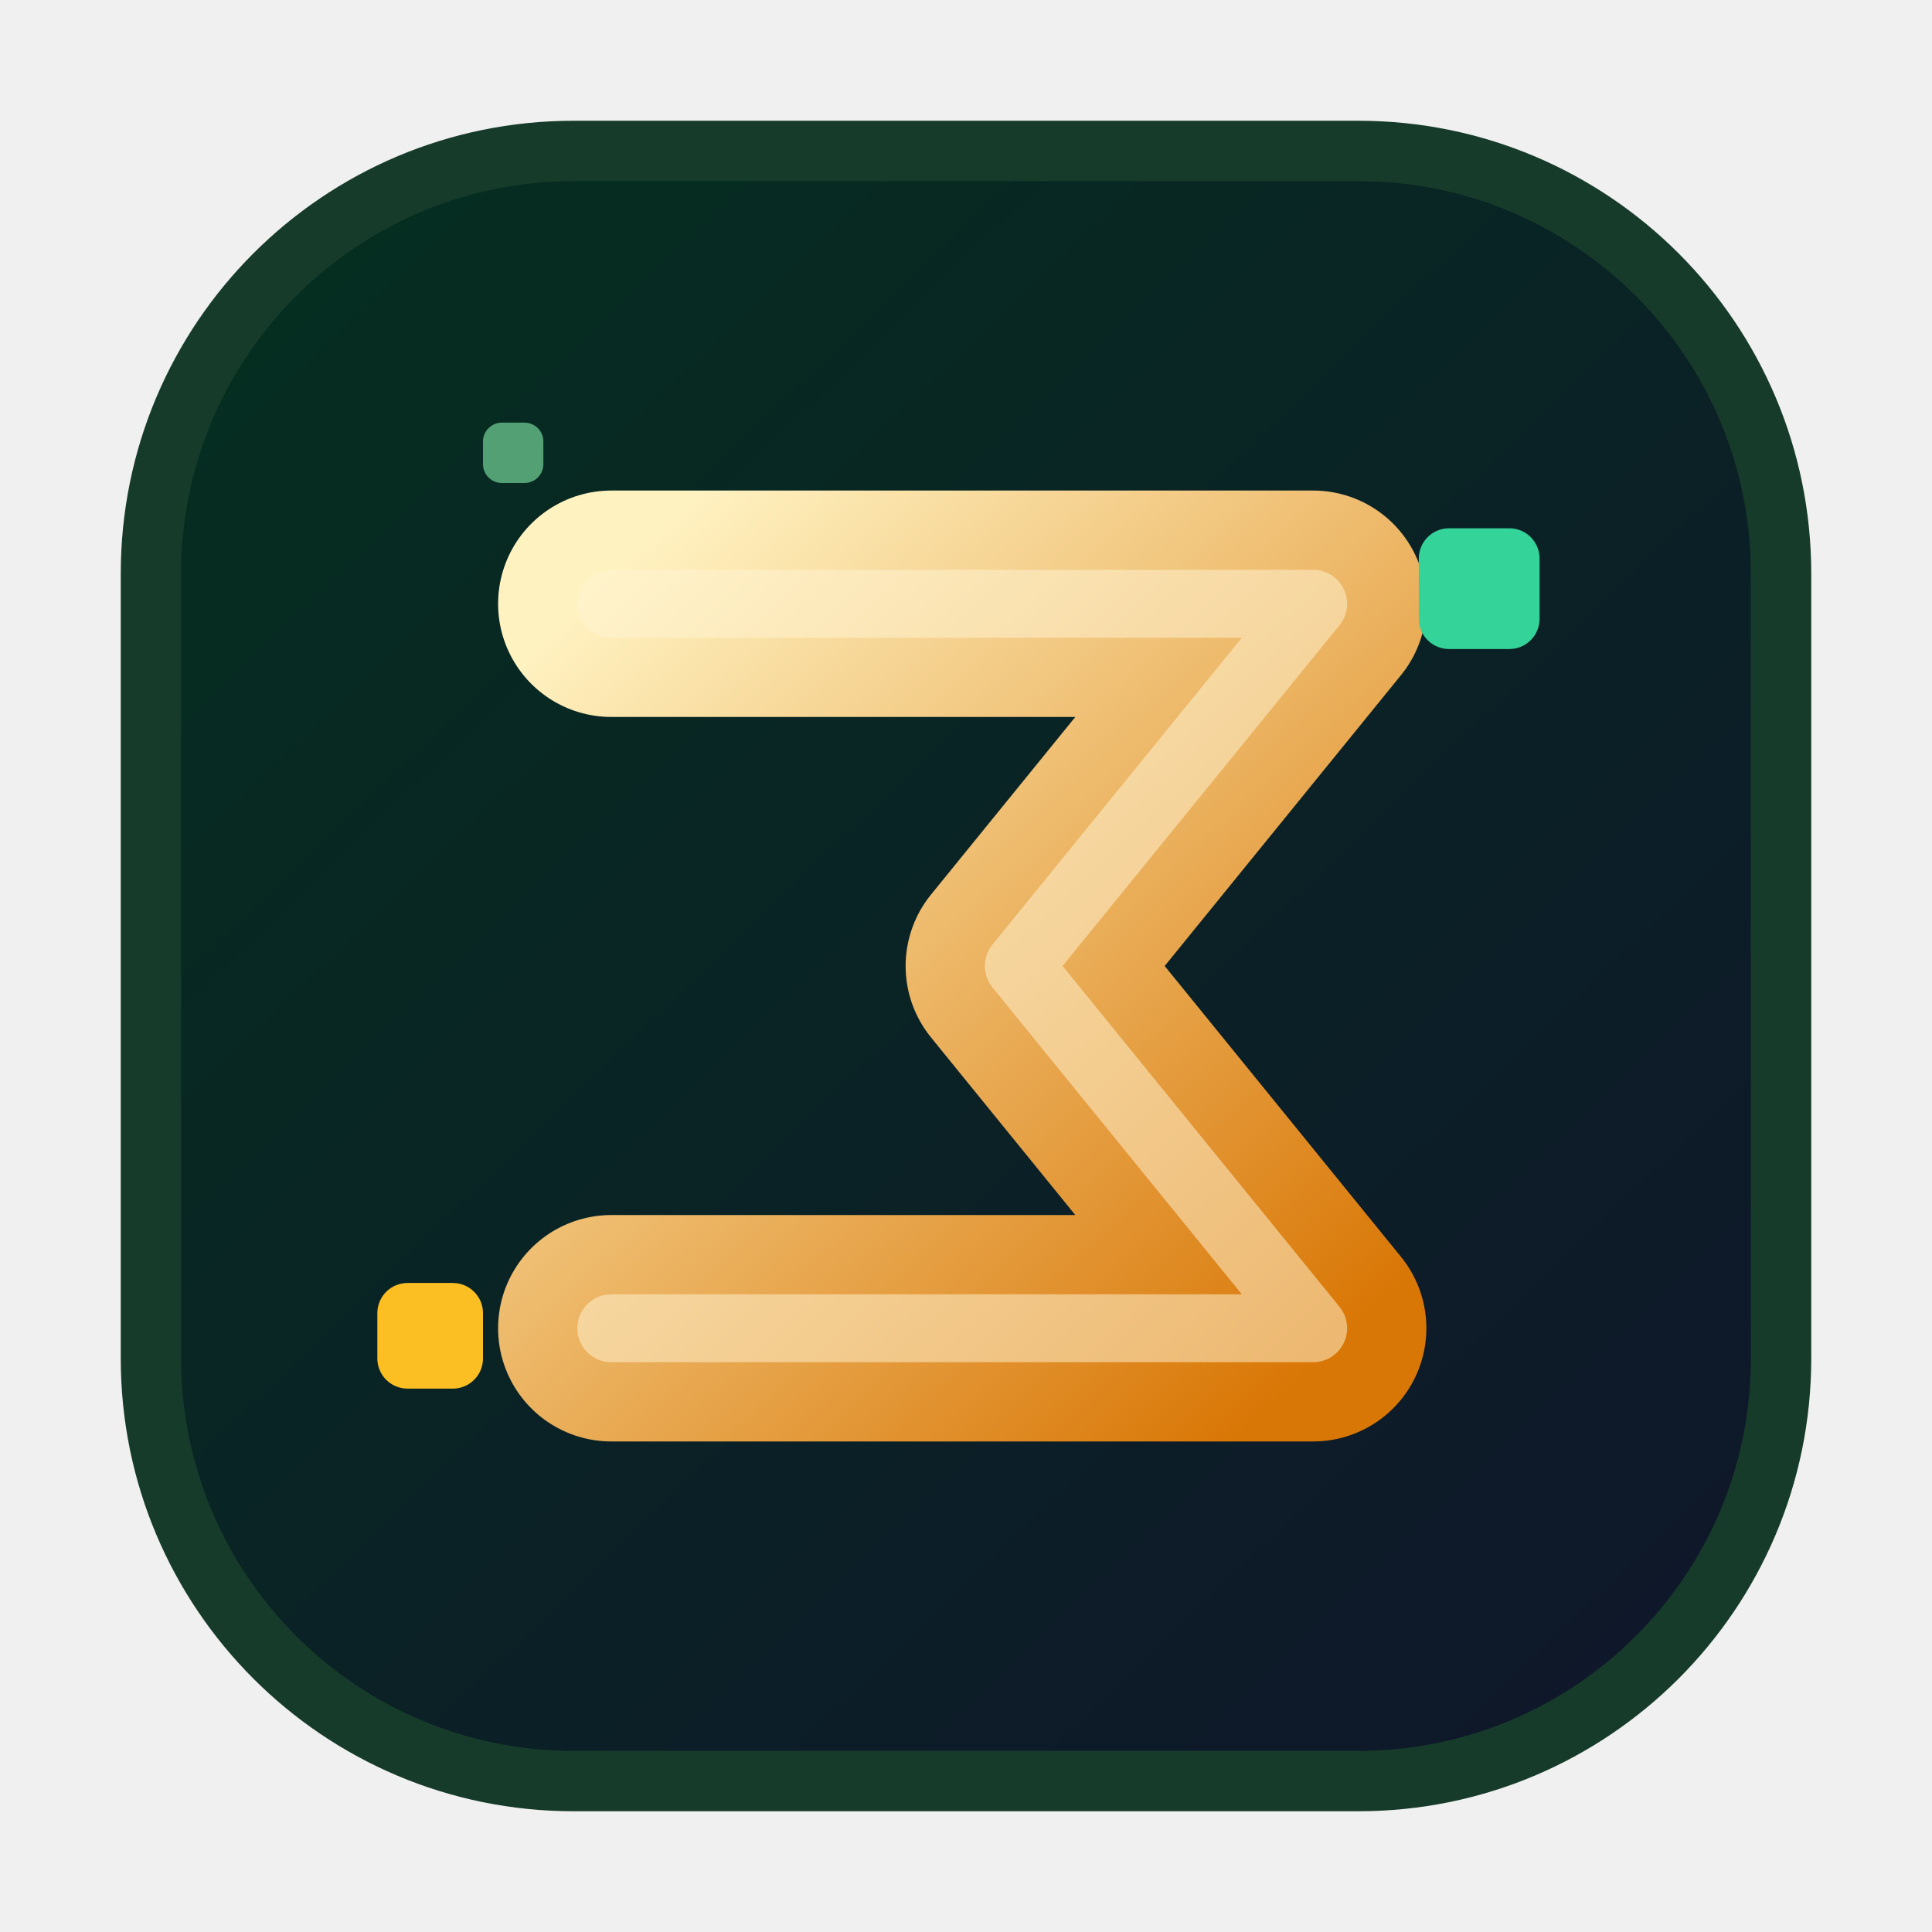
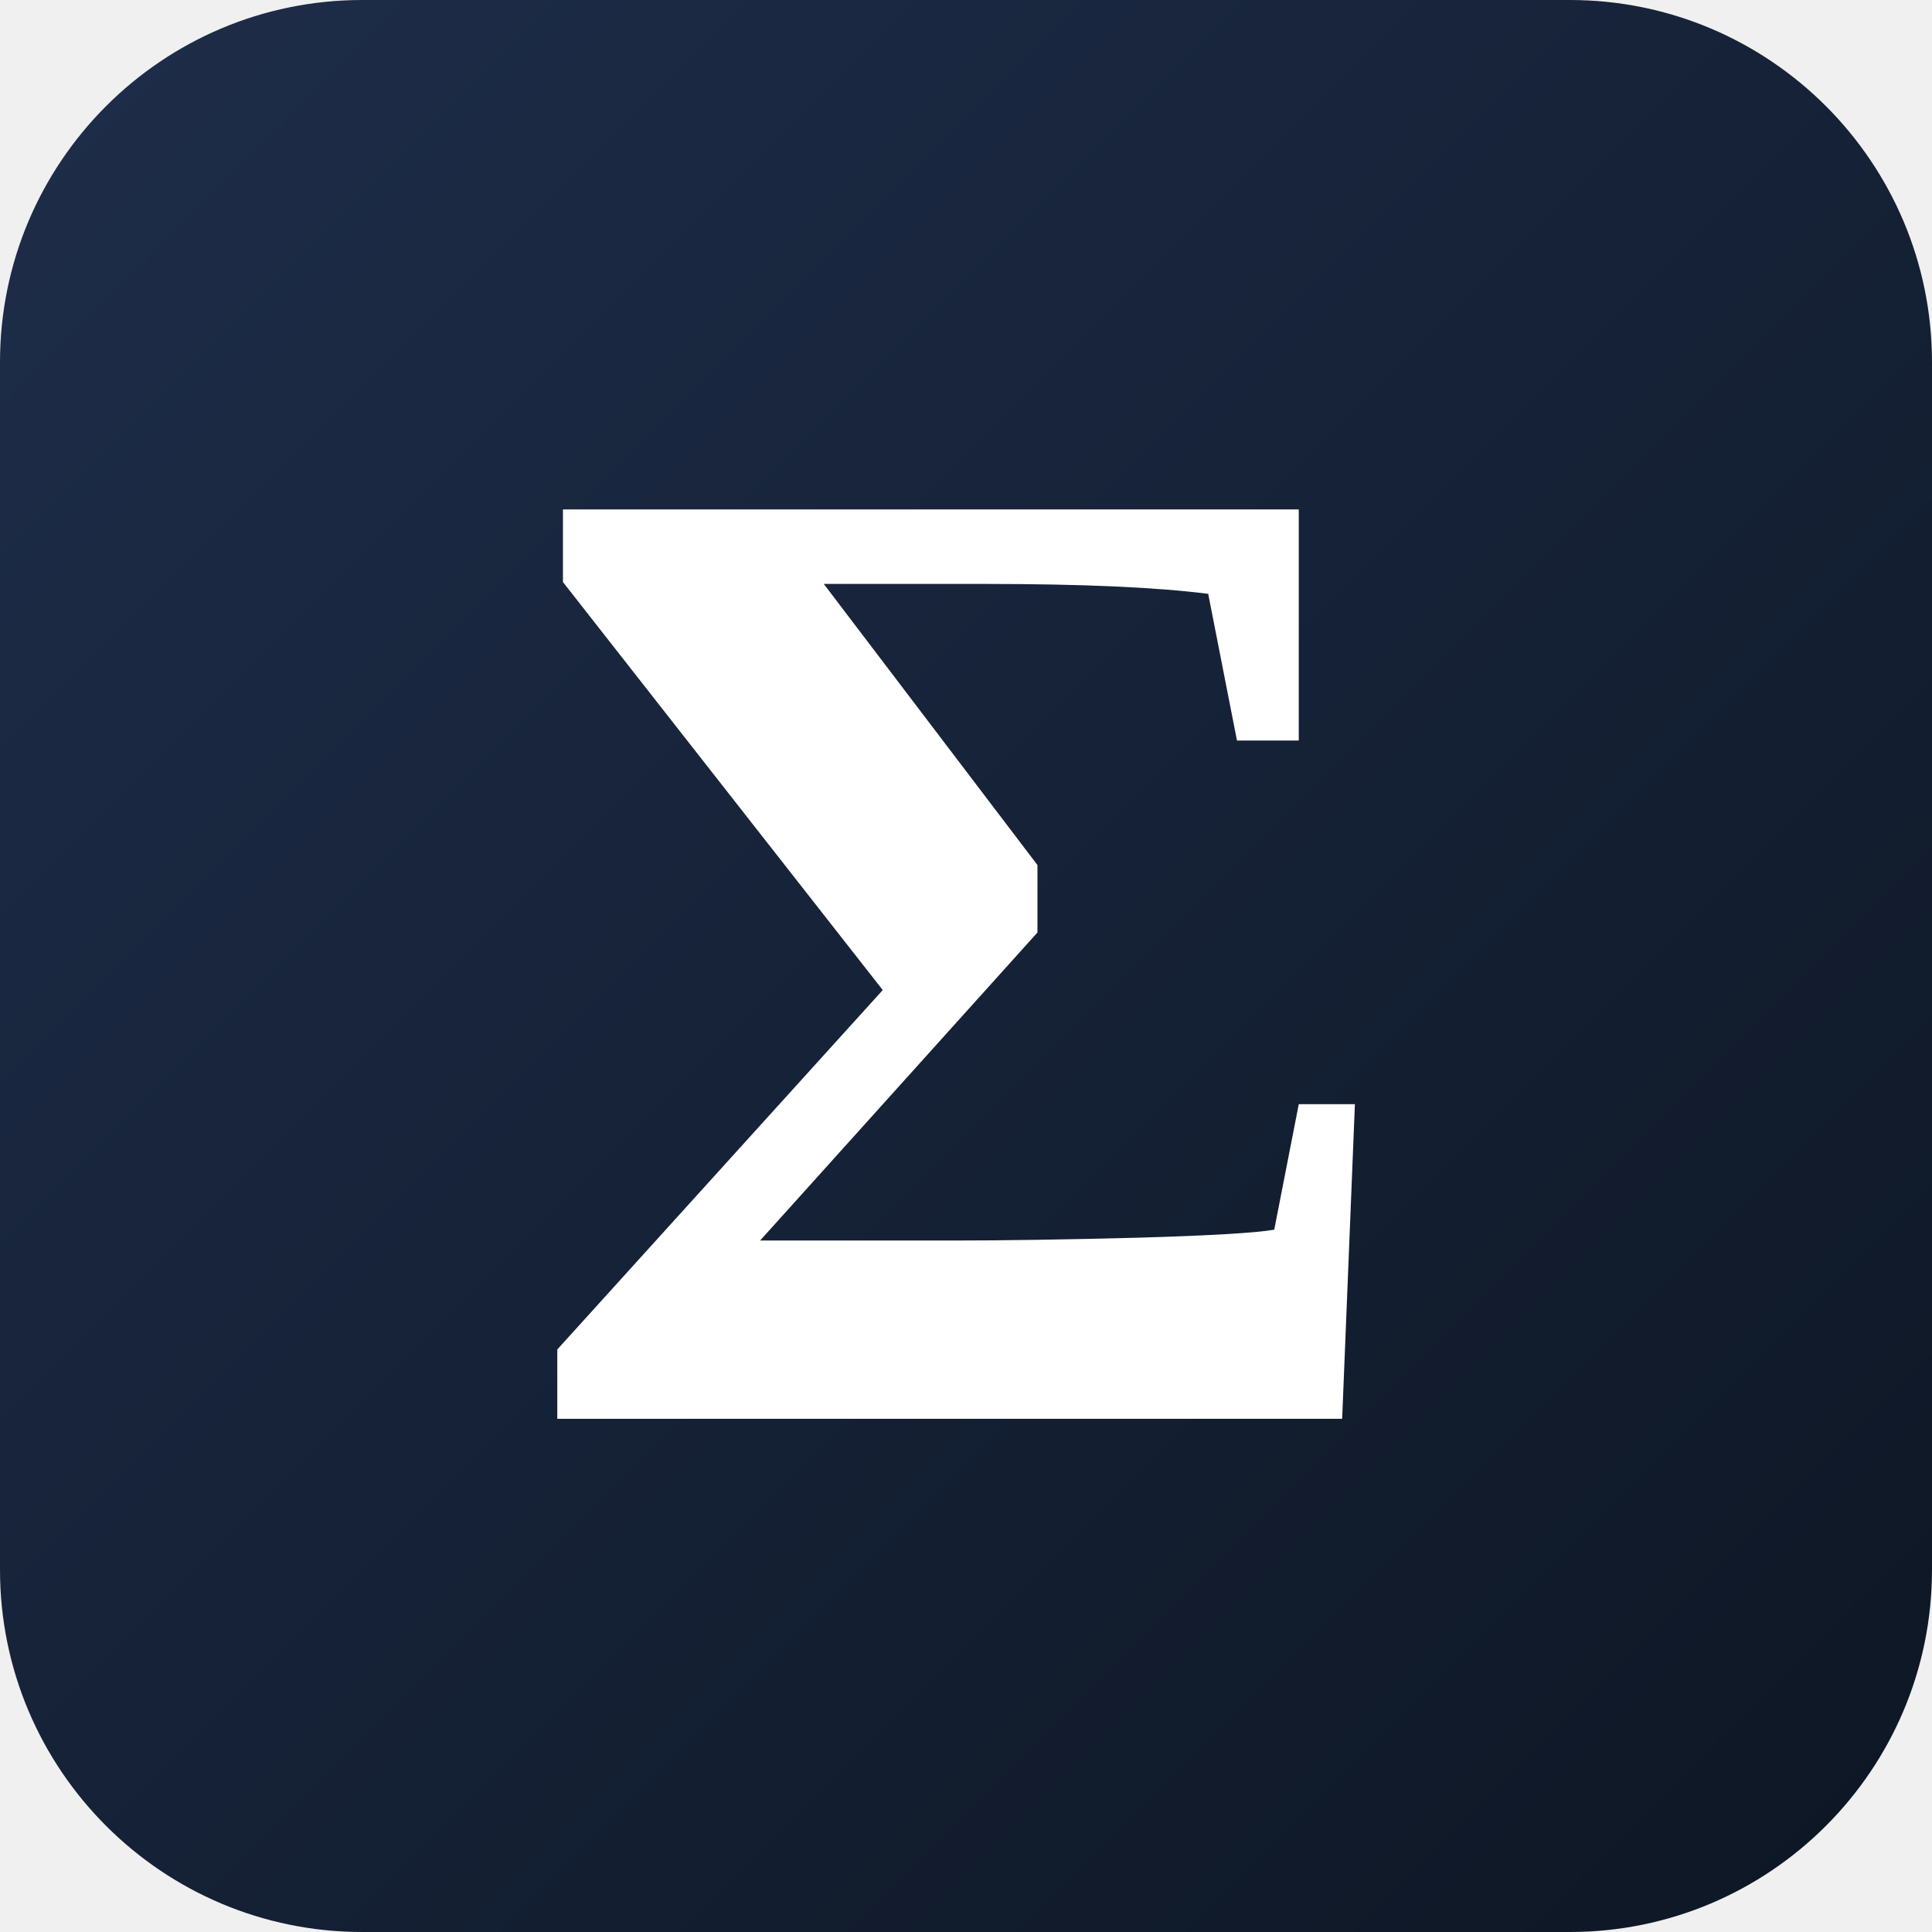
- <svg xmlns="http://www.w3.org/2000/svg" width="512" height="512" viewBox="0 0 512 512" fill="none">
+ <svg xmlns="http://www.w3.org/2000/svg" viewBox="0 0 64 64">
  <defs>
-     <linearGradient id="bg" x1="68" y1="60" x2="444" y2="452" gradientUnits="userSpaceOnUse">
-       <stop stop-color="#052E20" />
-       <stop offset="1" stop-color="#0F172A" />
-     </linearGradient>
-     <linearGradient id="sig" x1="160" y1="154" x2="352" y2="358" gradientUnits="userSpaceOnUse">
-       <stop stop-color="#FFF2C1" />
-       <stop offset="1" stop-color="#D97706" />
+     <linearGradient id="bg" x1="0" y1="0" x2="1" y2="1">
+       <stop offset="0%" stop-color="#1e2d4a" />
+       <stop offset="100%" stop-color="#0d1623" />
    </linearGradient>
  </defs>
-   <rect x="40" y="40" width="432" height="432" rx="112" fill="url(#bg)" />
-   <rect x="40" y="40" width="432" height="432" rx="112" stroke="#173B2A" stroke-width="16" />
-   <path d="M162 160H348L270 256L348 352H162" stroke="url(#sig)" stroke-width="60" stroke-linecap="round" stroke-linejoin="round" fill="none" />
-   <path d="M162 160H348L270 256L348 352H162" stroke="#FFF4D2" stroke-width="18" stroke-linecap="round" stroke-linejoin="round" fill="none" opacity=".52" />
-   <rect x="376" y="140" width="32" height="32" rx="8" fill="#34D399" />
-   <rect x="100" y="340" width="28" height="28" rx="8" fill="#FBBF24" />
-   <rect x="128" y="112" width="16" height="16" rx="5" fill="#86EFAC" fill-opacity=".6" />
+   <rect width="64" height="64" rx="12" fill="url(#bg)" />
+   <text x="32" y="47" text-anchor="middle" font-family="Georgia, 'Times New Roman', serif" font-size="46" font-weight="bold" fill="#ffffff">Σ</text>
</svg>
